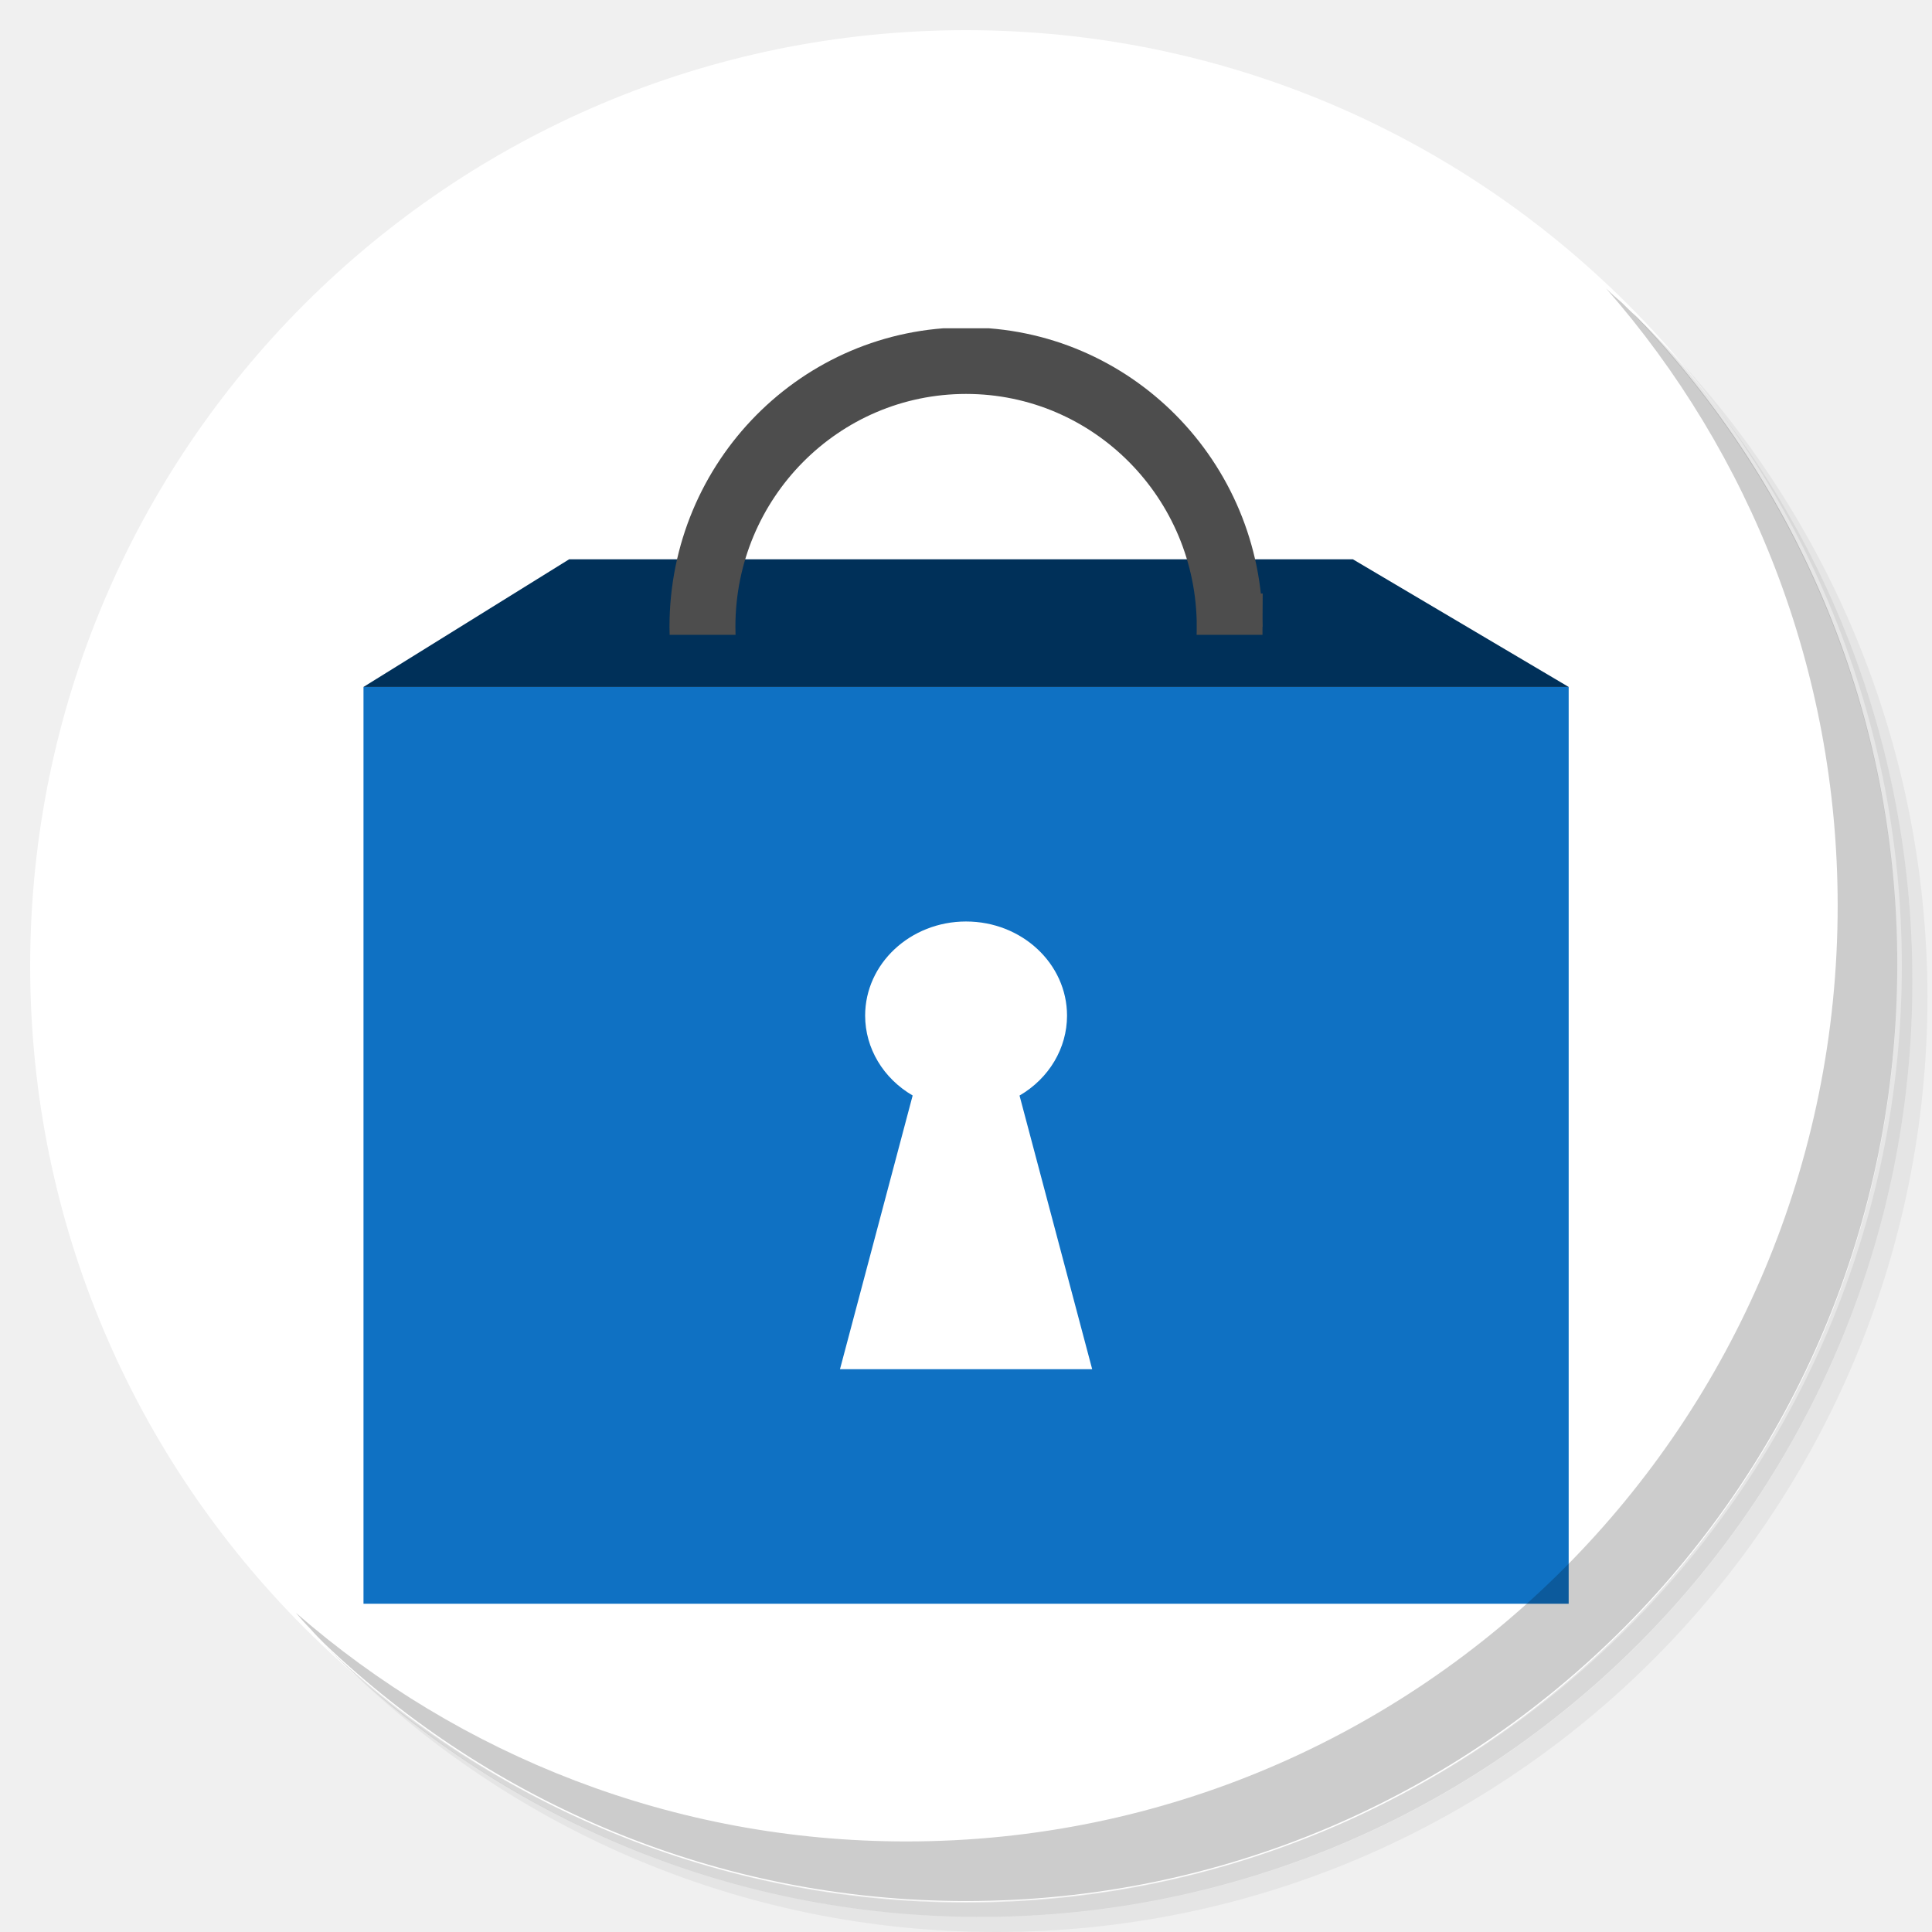
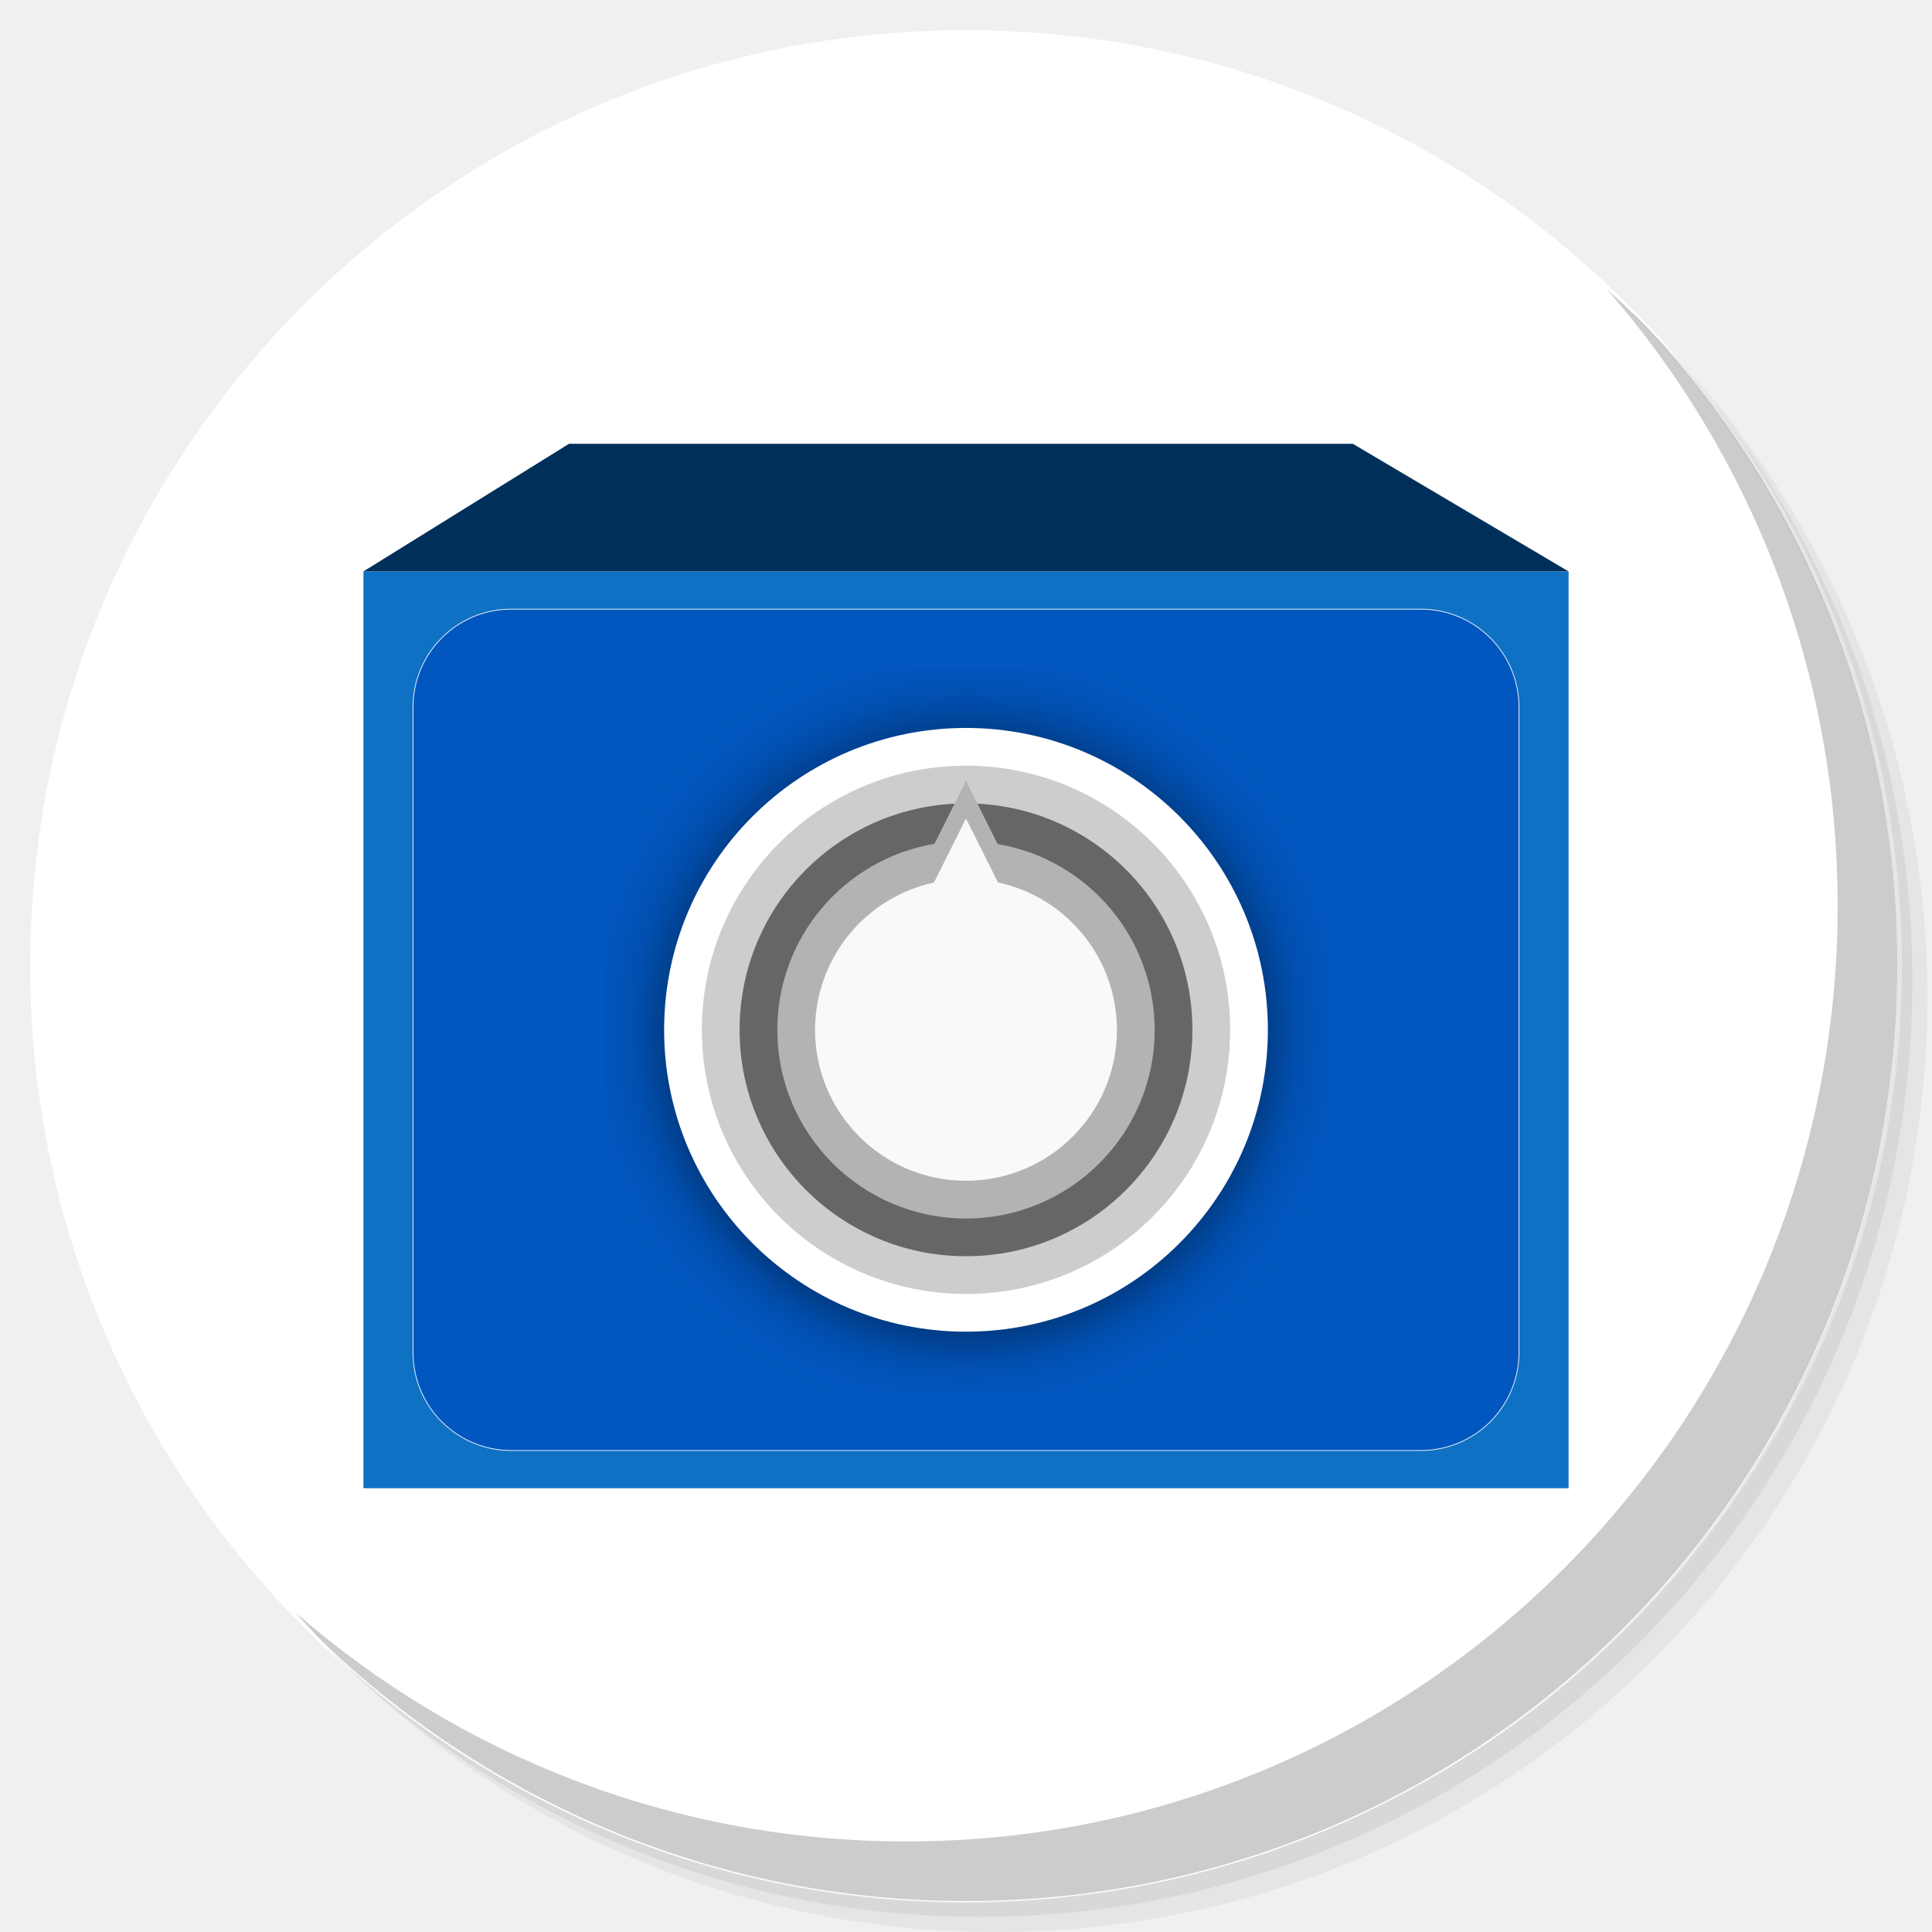
<svg xmlns="http://www.w3.org/2000/svg" xmlns:xlink="http://www.w3.org/1999/xlink" version="1.1" id="Layer_1" x="0px" y="0px" viewBox="0 0 256 256" enable-background="new 0 0 256 256" xml:space="preserve">
  <defs id="defs251">
    <clipPath id="b">
      <use width="100%" overflow="visible" xlink:href="#a" height="100%" id="use5" />
    </clipPath>
    <linearGradient x1="29.337" x2="81.837" y1="75.021" gradientUnits="userSpaceOnUse" y2="44.354" id="c">
      <stop id="stop10" offset="0" stop-opacity=".6" stop-color="#A52714" />
      <stop id="stop12" offset=".66" stop-opacity="0" stop-color="#A52714" />
    </linearGradient>
    <clipPath id="clipPath1232">
      <use width="100%" overflow="visible" xlink:href="#a" height="100%" id="use1230" />
    </clipPath>
    <clipPath id="clipPath1236">
      <use width="100%" overflow="visible" xlink:href="#a" height="100%" id="use1234" />
    </clipPath>
    <linearGradient x1="110.87" x2="52.538" y1="164.5" gradientUnits="userSpaceOnUse" y2="130.33" id="d">
      <stop id="stop23" offset="0" stop-opacity=".4" stop-color="#055524" />
      <stop id="stop25" offset=".33" stop-opacity="0" stop-color="#055524" />
    </linearGradient>
    <clipPath id="clipPath1244">
      <use width="100%" overflow="visible" xlink:href="#a" height="100%" id="use1242" />
    </clipPath>
    <clipPath id="clipPath1248">
      <use width="100%" overflow="visible" xlink:href="#a" height="100%" id="use1246" />
    </clipPath>
    <clipPath id="f">
      <use y="0" x="0" style="overflow:visible" id="use37" height="100%" xlink:href="#e" overflow="visible" width="100%" />
    </clipPath>
    <linearGradient x1="121.86" x2="136.55" y1="49.804" gradientUnits="userSpaceOnUse" y2="114.13" id="g">
      <stop id="stop42" offset="0" stop-opacity=".3" stop-color="#EA6100" />
      <stop id="stop44" offset=".66" stop-opacity="0" stop-color="#EA6100" />
    </linearGradient>
    <clipPath id="clipPath1258">
      <use width="100%" overflow="visible" xlink:href="#a" height="100%" id="use1256" />
    </clipPath>
    <clipPath id="clipPath1269">
      <use width="100%" overflow="visible" xlink:href="#a" height="100%" id="use1267" />
    </clipPath>
    <clipPath id="j">
      <use y="0" x="0" style="overflow:visible" id="use62" height="100%" xlink:href="#i" overflow="visible" width="100%" />
    </clipPath>
    <radialGradient id="l" gradientUnits="userSpaceOnUse" cy="55.948" cx="668.18" gradientTransform="translate(-576)" r="84.078">
      <stop stop-color="#3E2723" stop-opacity=".2" offset="0" id="stop73" />
      <stop stop-color="#3E2723" stop-opacity="0" offset="1" id="stop75" />
    </radialGradient>
    <clipPath id="clipPath1285">
      <use width="100%" overflow="visible" xlink:href="#a" height="100%" id="use1283" />
    </clipPath>
    <clipPath id="clipPath1289">
      <use width="100%" overflow="visible" xlink:href="#a" height="100%" id="use1287" />
    </clipPath>
    <clipPath id="n">
      <use y="0" x="0" style="overflow:visible" id="use83" height="100%" xlink:href="#m" overflow="visible" width="100%" />
    </clipPath>
    <radialGradient id="p" gradientUnits="userSpaceOnUse" cy="48.52" cx="597.88" gradientTransform="translate(-576)" r="78.044">
      <stop stop-color="#3E2723" stop-opacity=".2" offset="0" id="stop94" />
      <stop stop-color="#3E2723" stop-opacity="0" offset="1" id="stop96" />
    </radialGradient>
    <clipPath id="clipPath1305">
      <use width="100%" overflow="visible" xlink:href="#a" height="100%" id="use1303" />
    </clipPath>
    <radialGradient id="q" gradientUnits="userSpaceOnUse" cy="96.138" cx="671.84" gradientTransform="translate(-576)" r="87.87">
      <stop stop-color="#263238" stop-opacity=".2" offset="0" id="stop101" />
      <stop stop-color="#263238" stop-opacity="0" offset="1" id="stop103" />
    </radialGradient>
    <clipPath id="clipPath1312">
      <use width="100%" overflow="visible" xlink:href="#a" height="100%" id="use1310" />
    </clipPath>
    <clipPath id="clipPath1316">
      <use width="100%" overflow="visible" xlink:href="#a" height="100%" id="use1314" />
    </clipPath>
    <clipPath id="clipPath1320">
      <use width="100%" overflow="visible" xlink:href="#a" height="100%" id="use1318" />
    </clipPath>
    <clipPath id="clipPath1324">
      <use width="100%" overflow="visible" xlink:href="#a" height="100%" id="use1322" />
    </clipPath>
    <path d="m 8,184 h 83.77 l 38.88,-38.88 V 116 H 61.36 L 8,24.48 Z" id="e" />
    <path d="m 96,56 34.65,60 -38.88,68 H 184 V 56 Z" id="i" />
    <path d="M 21.97,8 V 48.34 L 61.36,116 96,56 h 88 V 8 Z" id="m" />
    <clipPath id="b-1">
      <use width="100%" overflow="visible" xlink:href="#a" height="100%" id="use5-7" />
    </clipPath>
    <clipPath id="clipPath1232-2">
      <use width="100%" overflow="visible" xlink:href="#a" height="100%" id="use1230-2" />
    </clipPath>
    <clipPath id="clipPath1236-6">
      <use width="100%" overflow="visible" xlink:href="#a" height="100%" id="use1234-1" />
    </clipPath>
    <clipPath id="clipPath1244-1">
      <use width="100%" overflow="visible" xlink:href="#a" height="100%" id="use1242-5" />
    </clipPath>
    <clipPath id="clipPath1248-9">
      <use width="100%" overflow="visible" xlink:href="#a" height="100%" id="use1246-4" />
    </clipPath>
    <clipPath id="f-9">
      <use y="0" x="0" style="overflow:visible" id="use37-0" height="100%" xlink:href="#e-8" overflow="visible" width="100%" />
    </clipPath>
    <clipPath id="clipPath1258-7">
      <use width="100%" overflow="visible" xlink:href="#a" height="100%" id="use1256-7" />
    </clipPath>
    <clipPath id="clipPath1269-1">
      <use width="100%" overflow="visible" xlink:href="#a" height="100%" id="use1267-1" />
    </clipPath>
    <clipPath id="j-5">
      <use y="0" x="0" style="overflow:visible" id="use62-9" height="100%" xlink:href="#i-5" overflow="visible" width="100%" />
    </clipPath>
    <radialGradient id="l-7" gradientUnits="userSpaceOnUse" cy="55.948" cx="668.18" gradientTransform="translate(-576)" r="84.078">
      <stop stop-color="#3E2723" stop-opacity=".2" offset="0" id="stop73-7" />
      <stop stop-color="#3E2723" stop-opacity="0" offset="1" id="stop75-6" />
    </radialGradient>
    <clipPath id="clipPath1285-7">
      <use width="100%" overflow="visible" xlink:href="#a" height="100%" id="use1283-3" />
    </clipPath>
    <clipPath id="clipPath1289-6">
      <use width="100%" overflow="visible" xlink:href="#a" height="100%" id="use1287-5" />
    </clipPath>
    <clipPath id="n-6">
      <use y="0" x="0" style="overflow:visible" id="use83-3" height="100%" xlink:href="#m-6" overflow="visible" width="100%" />
    </clipPath>
    <radialGradient id="p-9" gradientUnits="userSpaceOnUse" cy="48.52" cx="597.88" gradientTransform="translate(-576)" r="78.044">
      <stop stop-color="#3E2723" stop-opacity=".2" offset="0" id="stop94-4" />
      <stop stop-color="#3E2723" stop-opacity="0" offset="1" id="stop96-8" />
    </radialGradient>
    <clipPath id="clipPath1305-1">
      <use width="100%" overflow="visible" xlink:href="#a" height="100%" id="use1303-2" />
    </clipPath>
    <radialGradient id="q-9" gradientUnits="userSpaceOnUse" cy="96.138" cx="671.84" gradientTransform="translate(-576)" r="87.87">
      <stop stop-color="#263238" stop-opacity=".2" offset="0" id="stop101-3" />
      <stop stop-color="#263238" stop-opacity="0" offset="1" id="stop103-9" />
    </radialGradient>
    <clipPath id="clipPath1312-0">
      <use width="100%" overflow="visible" xlink:href="#a" height="100%" id="use1310-8" />
    </clipPath>
    <clipPath id="clipPath1316-8">
      <use width="100%" overflow="visible" xlink:href="#a" height="100%" id="use1314-5" />
    </clipPath>
    <clipPath id="clipPath1320-0">
      <use width="100%" overflow="visible" xlink:href="#a" height="100%" id="use1318-9" />
    </clipPath>
    <clipPath id="clipPath1324-6">
      <use width="100%" overflow="visible" xlink:href="#a" height="100%" id="use1322-3" />
    </clipPath>
    <path d="m 8,184 h 83.77 l 38.88,-38.88 V 116 H 61.36 L 8,24.48 Z" id="e-8" />
    <path d="m 96,56 34.65,60 -38.88,68 H 184 V 56 Z" id="i-5" />
    <path d="M 21.97,8 V 48.34 L 61.36,116 96,56 h 88 V 8 Z" id="m-6" />
    <radialGradient id="r" gradientUnits="userSpaceOnUse" cy="32.014" cx="34.286" gradientTransform="translate(-23.07961,-106.2699)" r="176.75">
      <stop stop-color="#fff" stop-opacity=".1" offset="0" id="stop130" />
      <stop stop-color="#fff" stop-opacity="0" offset="1" id="stop132" />
    </radialGradient>
    <clipPath id="b-0">
      <use y="0" x="0" style="overflow:visible" width="100%" overflow="visible" xlink:href="#a" height="100%" id="use5-5" />
    </clipPath>
    <clipPath id="clipPath963">
      <use y="0" x="0" style="overflow:visible" width="100%" overflow="visible" xlink:href="#a" height="100%" id="use961" />
    </clipPath>
    <clipPath id="clipPath967">
      <use y="0" x="0" style="overflow:visible" width="100%" overflow="visible" xlink:href="#a" height="100%" id="use965" />
    </clipPath>
    <radialGradient id="q-94" gradientUnits="userSpaceOnUse" cy="96.138" cx="671.84" gradientTransform="translate(-576)" r="87.87">
      <stop stop-color="#263238" stop-opacity=".2" offset="0" id="stop101-6" />
      <stop stop-color="#263238" stop-opacity="0" offset="1" id="stop103-92" />
    </radialGradient>
    <clipPath id="clipPath974">
      <use y="0" x="0" style="overflow:visible" width="100%" overflow="visible" xlink:href="#a" height="100%" id="use972" />
    </clipPath>
    <radialGradient id="p-2" gradientUnits="userSpaceOnUse" cy="48.52" cx="597.88" gradientTransform="translate(-576)" r="78.044">
      <stop stop-color="#3E2723" stop-opacity=".2" offset="0" id="stop94-47" />
      <stop stop-color="#3E2723" stop-opacity="0" offset="1" id="stop96-7" />
    </radialGradient>
    <clipPath id="clipPath981">
      <use y="0" x="0" style="overflow:visible" width="100%" overflow="visible" xlink:href="#a" height="100%" id="use979" />
    </clipPath>
    <clipPath id="clipPath985">
      <use y="0" x="0" style="overflow:visible" width="100%" overflow="visible" xlink:href="#a" height="100%" id="use983" />
    </clipPath>
    <clipPath id="n-5">
      <use width="100%" overflow="visible" xlink:href="#m-0" height="100%" id="use83-4" style="overflow:visible" x="0" y="0" />
    </clipPath>
    <radialGradient id="l-2" gradientUnits="userSpaceOnUse" cy="55.948" cx="668.18" gradientTransform="translate(-576)" r="84.078">
      <stop stop-color="#3E2723" stop-opacity=".2" offset="0" id="stop73-8" />
      <stop stop-color="#3E2723" stop-opacity="0" offset="1" id="stop75-9" />
    </radialGradient>
    <clipPath id="clipPath997">
      <use y="0" x="0" style="overflow:visible" width="100%" overflow="visible" xlink:href="#a" height="100%" id="use995" />
    </clipPath>
    <clipPath id="clipPath1001">
      <use y="0" x="0" style="overflow:visible" width="100%" overflow="visible" xlink:href="#a" height="100%" id="use999" />
    </clipPath>
    <clipPath id="j-3">
      <use width="100%" overflow="visible" xlink:href="#i-1" height="100%" id="use62-6" style="overflow:visible" x="0" y="0" />
    </clipPath>
    <clipPath id="clipPath1010">
      <use y="0" x="0" style="overflow:visible" width="100%" overflow="visible" xlink:href="#a" height="100%" id="use1008" />
    </clipPath>
    <clipPath id="clipPath1017">
      <use y="0" x="0" style="overflow:visible" width="100%" overflow="visible" xlink:href="#a" height="100%" id="use1015" />
    </clipPath>
    <clipPath id="f-0">
      <use width="100%" overflow="visible" xlink:href="#e-1" height="100%" id="use37-5" style="overflow:visible" x="0" y="0" />
    </clipPath>
    <clipPath id="clipPath1029">
      <use y="0" x="0" style="overflow:visible" width="100%" overflow="visible" xlink:href="#a" height="100%" id="use1027" />
    </clipPath>
    <clipPath id="clipPath1033">
      <use y="0" x="0" style="overflow:visible" width="100%" overflow="visible" xlink:href="#a" height="100%" id="use1031" />
    </clipPath>
    <clipPath id="clipPath1043">
      <use y="0" x="0" style="overflow:visible" width="100%" overflow="visible" xlink:href="#a" height="100%" id="use1041" />
    </clipPath>
    <clipPath id="clipPath1047">
      <use y="0" x="0" style="overflow:visible" width="100%" overflow="visible" xlink:href="#a" height="100%" id="use1045" />
    </clipPath>
    <path id="e-1" d="m 8,184 h 83.77 l 38.88,-38.88 V 116 H 61.36 L 8,24.48 Z" />
    <path id="i-1" d="m 96,56 34.65,60 -38.88,68 H 184 V 56 Z" />
    <path id="m-0" d="M 21.97,8 V 48.34 L 61.36,116 96,56 h 88 V 8 Z" />
    <circle r="88" cx="96" cy="96" id="a" />
    <path d="m8 184h83.77l38.88-38.88v-29.12h-69.29l-53.36-91.52z" id="e-6" />
    <path d="m96 56l34.65 60-38.88 68h92.23v-128z" id="i-2" />
    <path d="m21.97 8v40.34l39.39 67.66 34.64-60h88v-48z" id="m-8" />
    <defs id="defs1820">
      <path d="M 21.97,8 V 48.34 L 61.36,116 96,56 h 88 V 8 Z" id="path1928" />
    </defs>
    <clipPath id="n-7">
      <use id="use1822" height="100%" xlink:href="#m-8" overflow="visible" width="100%" style="overflow:visible" x="0" y="0" />
    </clipPath>
    <defs id="defs1799">
      <path d="m 96,56 34.65,60 -38.88,68 H 184 V 56 Z" id="path1918" />
    </defs>
    <clipPath id="j-6">
      <use id="use1801" height="100%" xlink:href="#i-2" overflow="visible" width="100%" style="overflow:visible" x="0" y="0" />
    </clipPath>
    <defs id="defs1774">
      <path d="m 8,184 h 83.77 l 38.88,-38.88 V 116 H 61.36 L 8,24.48 Z" id="path1902" />
    </defs>
    <clipPath id="f-06">
      <use id="use1776" height="100%" xlink:href="#e-6" overflow="visible" width="100%" style="overflow:visible" x="0" y="0" />
    </clipPath>
    <linearGradient x1="110.87" x2="52.538" y1="164.5" gradientUnits="userSpaceOnUse" y2="130.33" id="linearGradient1897">
      <stop id="stop1762" offset="0" stop-opacity=".4" stop-color="#055524" />
      <stop id="stop1764" offset=".33" stop-opacity="0" stop-color="#055524" />
    </linearGradient>
    <linearGradient x1="29.337" x2="81.837" y1="75.021" gradientUnits="userSpaceOnUse" y2="44.354" id="linearGradient1889">
      <stop id="stop1749" offset="0" stop-opacity=".6" stop-color="#A52714" />
      <stop id="stop1751" offset=".66" stop-opacity="0" stop-color="#A52714" />
    </linearGradient>
    <linearGradient id="linearGradient1910" y2="114.13" gradientUnits="userSpaceOnUse" y1="49.804" x2="136.55" x1="121.86">
      <stop stop-color="#EA6100" stop-opacity=".3" offset="0" id="stop1781" />
      <stop stop-color="#EA6100" stop-opacity="0" offset=".66" id="stop1783" />
    </linearGradient>
    <clipPath id="b-3">
      <use y="0" x="0" style="overflow:visible" width="100%" overflow="visible" xlink:href="#a" height="100%" id="use5-1" />
    </clipPath>
    <clipPath id="clipPath1024">
      <use y="0" x="0" style="overflow:visible" width="100%" overflow="visible" xlink:href="#a" height="100%" id="use1022" />
    </clipPath>
    <clipPath id="clipPath1028">
      <use y="0" x="0" style="overflow:visible" width="100%" overflow="visible" xlink:href="#a" height="100%" id="use1026" />
    </clipPath>
    <clipPath id="clipPath1035">
      <use y="0" x="0" style="overflow:visible" width="100%" overflow="visible" xlink:href="#a" height="100%" id="use1033" />
    </clipPath>
    <clipPath id="clipPath1039">
      <use y="0" x="0" style="overflow:visible" width="100%" overflow="visible" xlink:href="#a" height="100%" id="use1037" />
    </clipPath>
    <clipPath id="f-6">
      <use y="0" x="0" style="overflow:visible" id="use37-8" height="100%" xlink:href="#e-61" overflow="visible" width="100%" />
    </clipPath>
    <clipPath id="clipPath1048">
      <use y="0" x="0" style="overflow:visible" width="100%" overflow="visible" xlink:href="#a" height="100%" id="use1046" />
    </clipPath>
    <clipPath id="clipPath1058">
      <use y="0" x="0" style="overflow:visible" width="100%" overflow="visible" xlink:href="#a" height="100%" id="use1056" />
    </clipPath>
    <clipPath id="j-66">
      <use y="0" x="0" style="overflow:visible" id="use62-4" height="100%" xlink:href="#i-59" overflow="visible" width="100%" />
    </clipPath>
    <radialGradient id="l-9" gradientUnits="userSpaceOnUse" cy="55.948" cx="668.18" gradientTransform="translate(-576)" r="84.078">
      <stop stop-color="#3E2723" stop-opacity=".2" offset="0" id="stop73-5" />
      <stop stop-color="#3E2723" stop-opacity="0" offset="1" id="stop75-0" />
    </radialGradient>
    <clipPath id="clipPath1073">
      <use y="0" x="0" style="overflow:visible" width="100%" overflow="visible" xlink:href="#a" height="100%" id="use1071" />
    </clipPath>
    <clipPath id="clipPath1077">
      <use y="0" x="0" style="overflow:visible" width="100%" overflow="visible" xlink:href="#a" height="100%" id="use1075" />
    </clipPath>
    <clipPath id="n-4">
      <use y="0" x="0" style="overflow:visible" id="use83-8" height="100%" xlink:href="#m-4" overflow="visible" width="100%" />
    </clipPath>
    <radialGradient id="p-7" gradientUnits="userSpaceOnUse" cy="48.52" cx="597.88" gradientTransform="translate(-576)" r="78.044">
      <stop stop-color="#3E2723" stop-opacity=".2" offset="0" id="stop94-1" />
      <stop stop-color="#3E2723" stop-opacity="0" offset="1" id="stop96-72" />
    </radialGradient>
    <clipPath id="clipPath1092">
      <use y="0" x="0" style="overflow:visible" width="100%" overflow="visible" xlink:href="#a" height="100%" id="use1090" />
    </clipPath>
    <radialGradient id="q-7" gradientUnits="userSpaceOnUse" cy="96.138" cx="671.84" gradientTransform="translate(-576)" r="87.87">
      <stop stop-color="#263238" stop-opacity=".2" offset="0" id="stop101-2" />
      <stop stop-color="#263238" stop-opacity="0" offset="1" id="stop103-2" />
    </radialGradient>
    <clipPath id="clipPath1099">
      <use y="0" x="0" style="overflow:visible" width="100%" overflow="visible" xlink:href="#a" height="100%" id="use1097" />
    </clipPath>
    <clipPath id="clipPath1103">
      <use y="0" x="0" style="overflow:visible" width="100%" overflow="visible" xlink:href="#a" height="100%" id="use1101" />
    </clipPath>
    <clipPath id="clipPath1107">
      <use y="0" x="0" style="overflow:visible" width="100%" overflow="visible" xlink:href="#a" height="100%" id="use1105" />
    </clipPath>
    <clipPath id="clipPath1111">
      <use y="0" x="0" style="overflow:visible" width="100%" overflow="visible" xlink:href="#a" height="100%" id="use1109" />
    </clipPath>
    <radialGradient id="r-6" gradientUnits="userSpaceOnUse" cy="32.014" cx="34.286" gradientTransform="translate(-7,-7)" r="176.75">
      <stop stop-color="#fff" stop-opacity=".1" offset="0" id="stop130-1" />
      <stop stop-color="#fff" stop-opacity="0" offset="1" id="stop132-0" />
    </radialGradient>
    <path d="m 8,184 h 83.77 l 38.88,-38.88 V 116 H 61.36 L 8,24.48 Z" id="e-61" />
    <path d="m 96,56 34.65,60 -38.88,68 H 184 V 56 Z" id="i-59" />
    <path d="M 21.97,8 V 48.34 L 61.36,116 96,56 h 88 V 8 Z" id="m-4" />
    <clipPath id="b-9">
      <use y="0" x="0" style="overflow:visible" width="100%" overflow="visible" xlink:href="#a" height="100%" id="use5-0" />
    </clipPath>
    <clipPath id="clipPath1024-7">
      <use y="0" x="0" style="overflow:visible" width="100%" overflow="visible" xlink:href="#a" height="100%" id="use1022-7" />
    </clipPath>
    <clipPath id="clipPath1028-1">
      <use y="0" x="0" style="overflow:visible" width="100%" overflow="visible" xlink:href="#a" height="100%" id="use1026-1" />
    </clipPath>
    <clipPath id="clipPath1035-7">
      <use y="0" x="0" style="overflow:visible" width="100%" overflow="visible" xlink:href="#a" height="100%" id="use1033-7" />
    </clipPath>
    <clipPath id="clipPath1039-6">
      <use y="0" x="0" style="overflow:visible" width="100%" overflow="visible" xlink:href="#a" height="100%" id="use1037-7" />
    </clipPath>
    <clipPath id="f-3">
      <use y="0" x="0" style="overflow:visible" id="use37-6" height="100%" xlink:href="#e-9" overflow="visible" width="100%" />
    </clipPath>
    <clipPath id="clipPath1048-3">
      <use y="0" x="0" style="overflow:visible" width="100%" overflow="visible" xlink:href="#a" height="100%" id="use1046-9" />
    </clipPath>
    <clipPath id="clipPath1058-4">
      <use y="0" x="0" style="overflow:visible" width="100%" overflow="visible" xlink:href="#a" height="100%" id="use1056-8" />
    </clipPath>
    <clipPath id="j-1">
      <use y="0" x="0" style="overflow:visible" id="use62-2" height="100%" xlink:href="#i-6" overflow="visible" width="100%" />
    </clipPath>
    <radialGradient id="l-93" gradientUnits="userSpaceOnUse" cy="55.948" cx="668.18" gradientTransform="translate(-576)" r="84.078">
      <stop stop-color="#3E2723" stop-opacity=".2" offset="0" id="stop73-9" />
      <stop stop-color="#3E2723" stop-opacity="0" offset="1" id="stop75-08" />
    </radialGradient>
    <clipPath id="clipPath1073-8">
      <use y="0" x="0" style="overflow:visible" width="100%" overflow="visible" xlink:href="#a" height="100%" id="use1071-5" />
    </clipPath>
    <clipPath id="clipPath1077-0">
      <use y="0" x="0" style="overflow:visible" width="100%" overflow="visible" xlink:href="#a" height="100%" id="use1075-9" />
    </clipPath>
    <clipPath id="n-63">
      <use y="0" x="0" style="overflow:visible" id="use83-85" height="100%" xlink:href="#m-2" overflow="visible" width="100%" />
    </clipPath>
    <radialGradient id="p-6" gradientUnits="userSpaceOnUse" cy="48.52" cx="597.88" gradientTransform="translate(-576)" r="78.044">
      <stop stop-color="#3E2723" stop-opacity=".2" offset="0" id="stop94-11" />
      <stop stop-color="#3E2723" stop-opacity="0" offset="1" id="stop96-5" />
    </radialGradient>
    <clipPath id="clipPath1092-9">
      <use y="0" x="0" style="overflow:visible" width="100%" overflow="visible" xlink:href="#a" height="100%" id="use1090-8" />
    </clipPath>
    <radialGradient id="q-4" gradientUnits="userSpaceOnUse" cy="96.138" cx="671.84" gradientTransform="translate(-576)" r="87.87">
      <stop stop-color="#263238" stop-opacity=".2" offset="0" id="stop101-8" />
      <stop stop-color="#263238" stop-opacity="0" offset="1" id="stop103-1" />
    </radialGradient>
    <clipPath id="clipPath1099-0">
      <use y="0" x="0" style="overflow:visible" width="100%" overflow="visible" xlink:href="#a" height="100%" id="use1097-3" />
    </clipPath>
    <clipPath id="clipPath1103-0">
      <use y="0" x="0" style="overflow:visible" width="100%" overflow="visible" xlink:href="#a" height="100%" id="use1101-4" />
    </clipPath>
    <clipPath id="clipPath1107-4">
      <use y="0" x="0" style="overflow:visible" width="100%" overflow="visible" xlink:href="#a" height="100%" id="use1105-4" />
    </clipPath>
    <clipPath id="clipPath1111-4">
      <use y="0" x="0" style="overflow:visible" width="100%" overflow="visible" xlink:href="#a" height="100%" id="use1109-7" />
    </clipPath>
    <radialGradient id="r-63" gradientUnits="userSpaceOnUse" cy="32.014" cx="34.286" gradientTransform="translate(-7,-7)" r="176.75">
      <stop stop-color="#fff" stop-opacity=".1" offset="0" id="stop130-17" />
      <stop stop-color="#fff" stop-opacity="0" offset="1" id="stop132-5" />
    </radialGradient>
    <path d="m 8,184 h 83.77 l 38.88,-38.88 V 116 H 61.36 L 8,24.48 Z" id="e-9" />
    <path d="m 96,56 34.65,60 -38.88,68 H 184 V 56 Z" id="i-6" />
    <path d="M 21.97,8 V 48.34 L 61.36,116 96,56 h 88 V 8 Z" id="m-2" />
    <clipPath clipPathUnits="userSpaceOnUse" id="clipPath1121">
      <rect style="fill:#4d4d4d;fill-opacity:1;stroke:none;stroke-width:0.729;stroke-miterlimit:10;stroke-dasharray:none;stroke-opacity:1" id="rect1123" width="107.127" height="60.988" x="-324.916" y="121.296" />
    </clipPath>
    <clipPath clipPathUnits="userSpaceOnUse" id="clipPath1127">
      <rect style="fill:#4d4d4d;fill-opacity:1;stroke:none;stroke-width:1.002;stroke-miterlimit:10;stroke-dasharray:none;stroke-opacity:1" id="rect1129" width="113.667" height="54.624" x="-328.805" y="121.65" />
    </clipPath>
+     <filter style="color-interpolation-filters:sRGB" id="filter966" x="-0.06" width="1.12" y="-0.06" height="1.12">
+       <feGaussianBlur stdDeviation="2" id="feGaussianBlur968" />
+     </filter>
+     <filter style="color-interpolation-filters:sRGB" id="filter5772">
+       <feFlood flood-opacity="0.498" flood-color="rgb(0,0,0)" result="flood" id="feFlood5762" />
+       <feComposite in="flood" in2="SourceGraphic" operator="in" result="composite1" id="feComposite5764" />
+       <feGaussianBlur in="composite1" stdDeviation="5" result="blur" id="feGaussianBlur5766" />
+       <feOffset dx="0" dy="0" result="offset" id="feOffset5768" />
+       <feComposite in="SourceGraphic" in2="offset" operator="over" result="composite2" id="feComposite5770" />
+     </filter>
  </defs>
  <g id="layer2">
    <circle style="display:inline;fill:#ffffff;fill-opacity:1;stroke:none;stroke-width:2.74;stroke-miterlimit:4;stroke-dasharray:none;stroke-opacity:1" id="path1090" cx="128" cy="128" r="124" />
  </g>
  <g id="layer1" style="display:inline">
-     <g id="g1139" transform="translate(0.01104736,-2)">
-       <rect y="48.011" x="47.989" height="160" width="160" id="rect1091" style="fill:#ffffff;fill-opacity:1;stroke:none;stroke-width:1.362;stroke-miterlimit:4;stroke-dasharray:none;stroke-opacity:1" />
-       <rect ry="0" y="93.024" x="48.154" height="121.48" width="159.692" id="rect1285-7" style="opacity:0.94;fill:#0068bf;fill-opacity:1;stroke:none;stroke-width:0.664;stroke-linecap:butt;stroke-linejoin:bevel;stroke-miterlimit:4;stroke-dasharray:none;stroke-opacity:1;paint-order:fill markers stroke" />
-       <path id="path1149" d="m 128,124.102 a 13.377,12.482 0 0 0 -13.376,12.482 13.377,12.482 0 0 0 6.297,10.574 l -9.63,36.268 h 33.417 l -9.626,-36.259 a 13.377,12.482 0 0 0 6.294,-10.582 13.377,12.482 0 0 0 -13.376,-12.482 z" style="fill:#ffffff;fill-opacity:1;stroke:none;stroke-width:0.676;stroke-miterlimit:10;stroke-dasharray:none;stroke-opacity:1" />
-       <path id="path758-5" d="M 75.402,76.11 48.154,93.024 h 27.248 103.852 28.592 L 179.254,76.11 Z" style="fill:#003059;fill-opacity:1;fill-rule:evenodd;stroke:none;stroke-width:0.985" />
-       <path transform="matrix(0.7368723,0,0,0.7437157,328.0609,-44.97663)" clip-path="url(#clipPath1127)" d="m -224.093,174.833 a 47.407,47.407 0 0 0 -94.815,0 47.419,47.419 0 0 0 29.63,43.935 v 44.954 h 35.556 v -44.954 a 47.419,47.419 0 0 0 29.63,-43.935 z" stroke-miterlimit="10" id="path6" style="display:inline;fill:none;stroke:#4d4d4d;stroke-width:11.852;stroke-linecap:butt;stroke-linejoin:miter;stroke-miterlimit:10;stroke-opacity:1" />
+     <rect style="fill:#ffffff;fill-opacity:1;stroke:none;stroke-width:1.362;stroke-miterlimit:4;stroke-dasharray:none;stroke-opacity:1" id="rect1091" width="160" height="160" x="48" y="46.011" />
+     <rect style="opacity:0.94;fill:#0068bf;fill-opacity:1;stroke:none;stroke-width:0.664;stroke-linecap:butt;stroke-linejoin:bevel;stroke-miterlimit:4;stroke-dasharray:none;stroke-opacity:1;paint-order:fill markers stroke" id="rect1285-7" width="159.692" height="121.48" x="48.154" y="75.717" ry="0" />
+     <rect style="display:inline;opacity:0.94;fill:#0054bf;fill-opacity:1;stroke:#ffffff;stroke-width:0.1;stroke-linecap:butt;stroke-linejoin:bevel;stroke-miterlimit:4;stroke-dasharray:none;stroke-opacity:1;paint-order:fill markers stroke" id="rect1285-7-3" width="146.546" height="111.48" x="54.727" y="80.717" ry="13" />
+     <g transform="translate(7.63e-6,53.03553)" style="display:inline" id="g1662">
+       <circle style="display:inline;opacity:0.1;fill:#000000;fill-opacity:1;stroke:none;stroke-width:3;stroke-linecap:butt;stroke-linejoin:miter;stroke-miterlimit:4;stroke-dasharray:none;stroke-dashoffset:1;stroke-opacity:1;filter:url(#filter966);enable-background:new" id="circle964" cx="128" cy="85.421" r="40" />
+       <circle r="40" cy="83.421" cx="128" id="path898" style="display:inline;opacity:1;fill:#ffffff;fill-opacity:1;stroke:none;stroke-width:3;stroke-linecap:butt;stroke-linejoin:miter;stroke-miterlimit:4;stroke-dasharray:none;stroke-dashoffset:1;stroke-opacity:1;filter:url(#filter5772);enable-background:new" />
+       <circle r="35" style="display:inline;opacity:1;fill:#cdcdcd;fill-opacity:1;stroke:none;stroke-width:3.088;stroke-linecap:butt;stroke-linejoin:miter;stroke-miterlimit:4;stroke-dasharray:none;stroke-dashoffset:1;stroke-opacity:1;enable-background:new" id="circle900" cx="128" cy="83.421" />
+       <circle r="30" style="display:inline;opacity:1;fill:#666666;fill-opacity:1;stroke:none;stroke-width:3.214;stroke-linecap:butt;stroke-linejoin:miter;stroke-miterlimit:4;stroke-dasharray:none;stroke-dashoffset:1;stroke-opacity:1;enable-background:new" id="circle936" cx="128" cy="83.421" />
+       <path id="circle936-3" d="m 128,50.422 -4.178,8.354 A 25,25 0 0 0 103,83.422 25,25 0 0 0 128,108.422 25,25 0 0 0 153,83.422 25,25 0 0 0 132.189,58.803 Z" style="display:inline;opacity:1;fill:#b3b3b3;fill-opacity:1;stroke:none;stroke-width:2.679;stroke-linecap:butt;stroke-linejoin:miter;stroke-miterlimit:4;stroke-dasharray:none;stroke-dashoffset:1;stroke-opacity:1;enable-background:new" />
+       <path id="circle936-3-6" d="m 128,55.422 -4.24,8.48 A 20,20 0 0 0 108,83.422 20,20 0 0 0 128,103.422 20,20 0 0 0 148,83.422 20,20 0 0 0 132.232,63.887 Z" style="display:inline;opacity:1;fill:#f9f9f9;fill-opacity:1;stroke:none;stroke-width:2.143;stroke-linecap:butt;stroke-linejoin:miter;stroke-miterlimit:4;stroke-dasharray:none;stroke-dashoffset:1;stroke-opacity:1;enable-background:new" />
    </g>
+     <path style="fill:#003059;fill-opacity:1;fill-rule:evenodd;stroke:none;stroke-width:0.985" d="m 75.402,58.803 -27.248,16.914 h 27.248 103.852 28.592 L 179.254,58.803 Z" id="path758-5" />
  </g>
  <g id="layer6" style="display:inline">
    <g id="g2548" style="display:inline" transform="translate(-2.960187,1.58543)">
      <path d="m 256.36,128.415 c 0,-33.9 -13.5,-64.5 -35.4,-86.9 -0.4,-0.3 -0.7,-0.7 -1.1,-1 21.3,22.3 34.5,52.6 34.5,86 0,68.5 -55.2,124 -123.4,124 -32.9,0 -62.9,-13 -85,-34.1 0.3,0.3 0.6,0.6 0.9,0.9 22.2,21.7 52.6,35.1 86,35.1 68.2,0 123.5,-55.5 123.5,-124 z" id="path238" style="display:inline;opacity:0.1" />
      <path d="m 219.86,40.415 c -0.7,-0.6 -1.4,-1.3 -2,-1.9 -0.7,-0.6 -1.4,-1.2 -2.1,-1.9 19.1,21.8 30.7,50.5 30.7,81.8 0,68.5 -55.2,124 -123.4,124 -30.9,0 -59.2,-11.4 -80.9,-30.3 0.6,0.7 1.2,1.4 1.9,2.1 0.6,0.7 1.3,1.4 1.9,2 22.1,21.1 52.1,34.1 85,34.1 68.2,0 123.4,-55.5 123.4,-124 0,-33.3 -13.1,-63.6 -34.5,-85.9 z" id="path240" style="display:inline;opacity:0.2" />
      <path d="m 220.96,41.515 c 21.9,22.4 35.4,53.1 35.4,86.9 0,68.5 -55.2,124 -123.4,124 -33.5,0 -63.8,-13.4 -86,-35.1 22.4,22.9 53.6,37.1 88,37.1 68.2,0 123.4,-55.5 123.4,-124 -0.1,-34.9 -14.4,-66.4 -37.4,-88.9 z" id="path236" style="display:inline;opacity:0.05" />
    </g>
  </g>
</svg>
